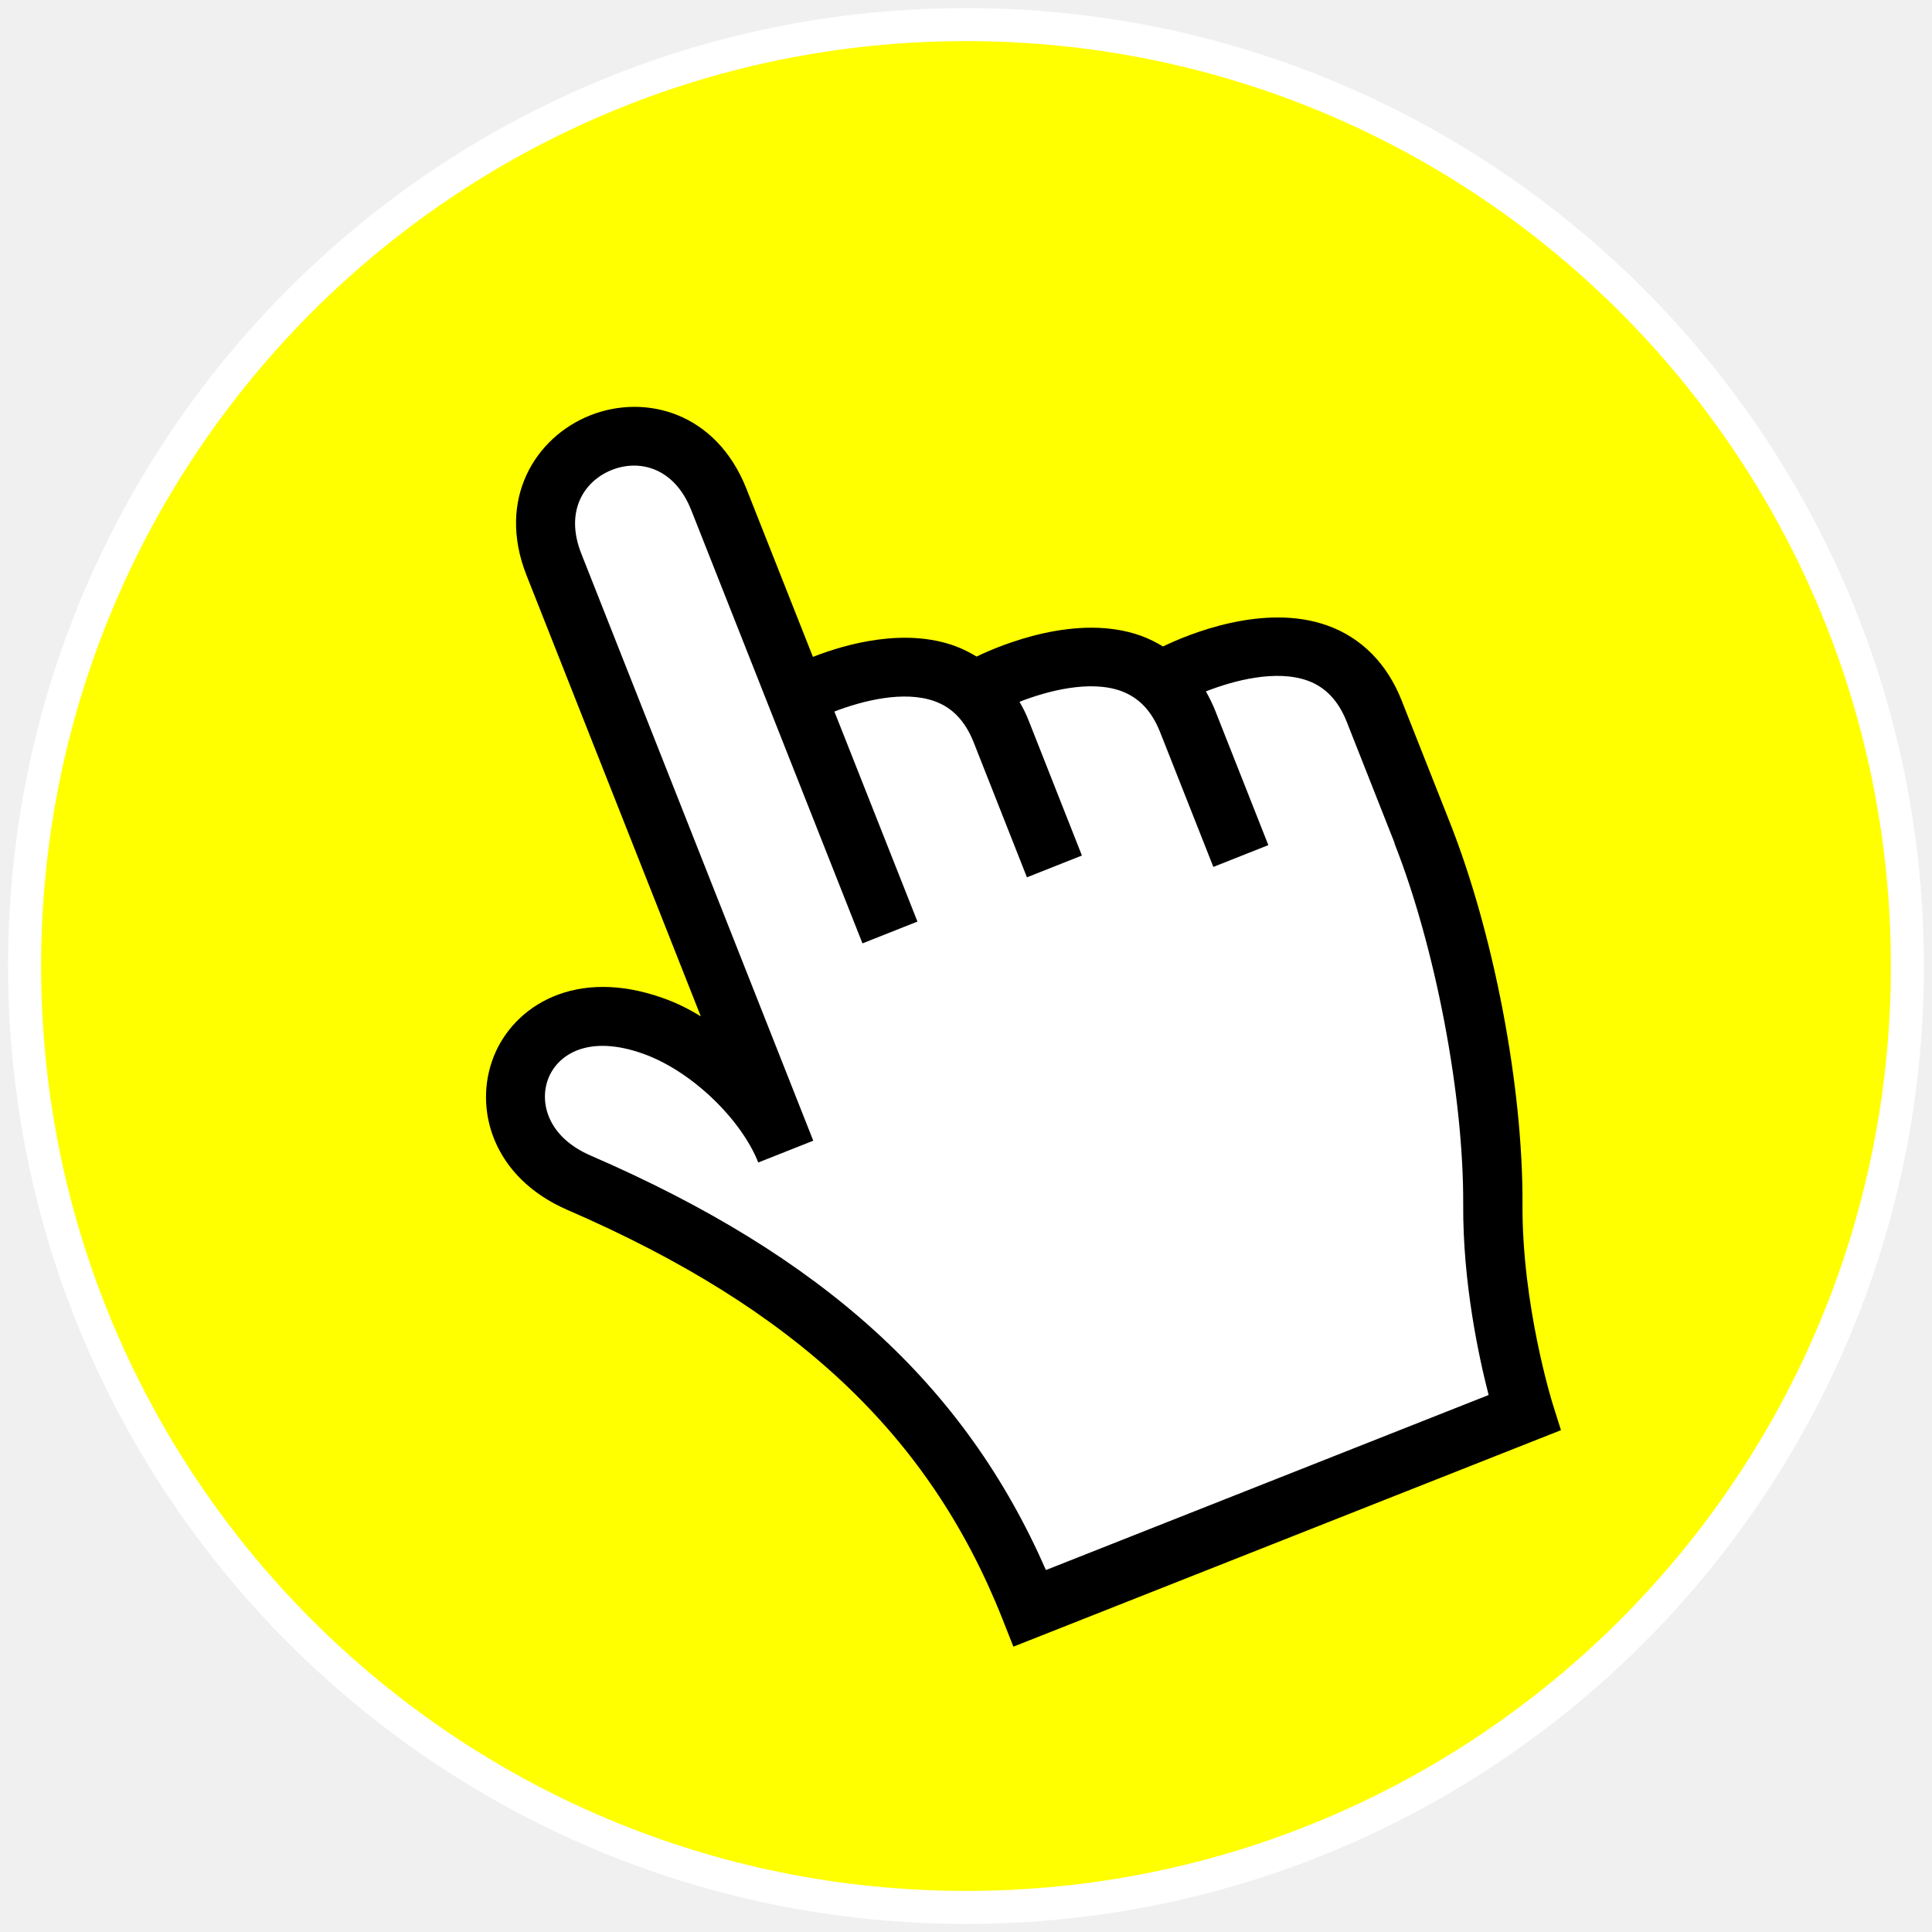
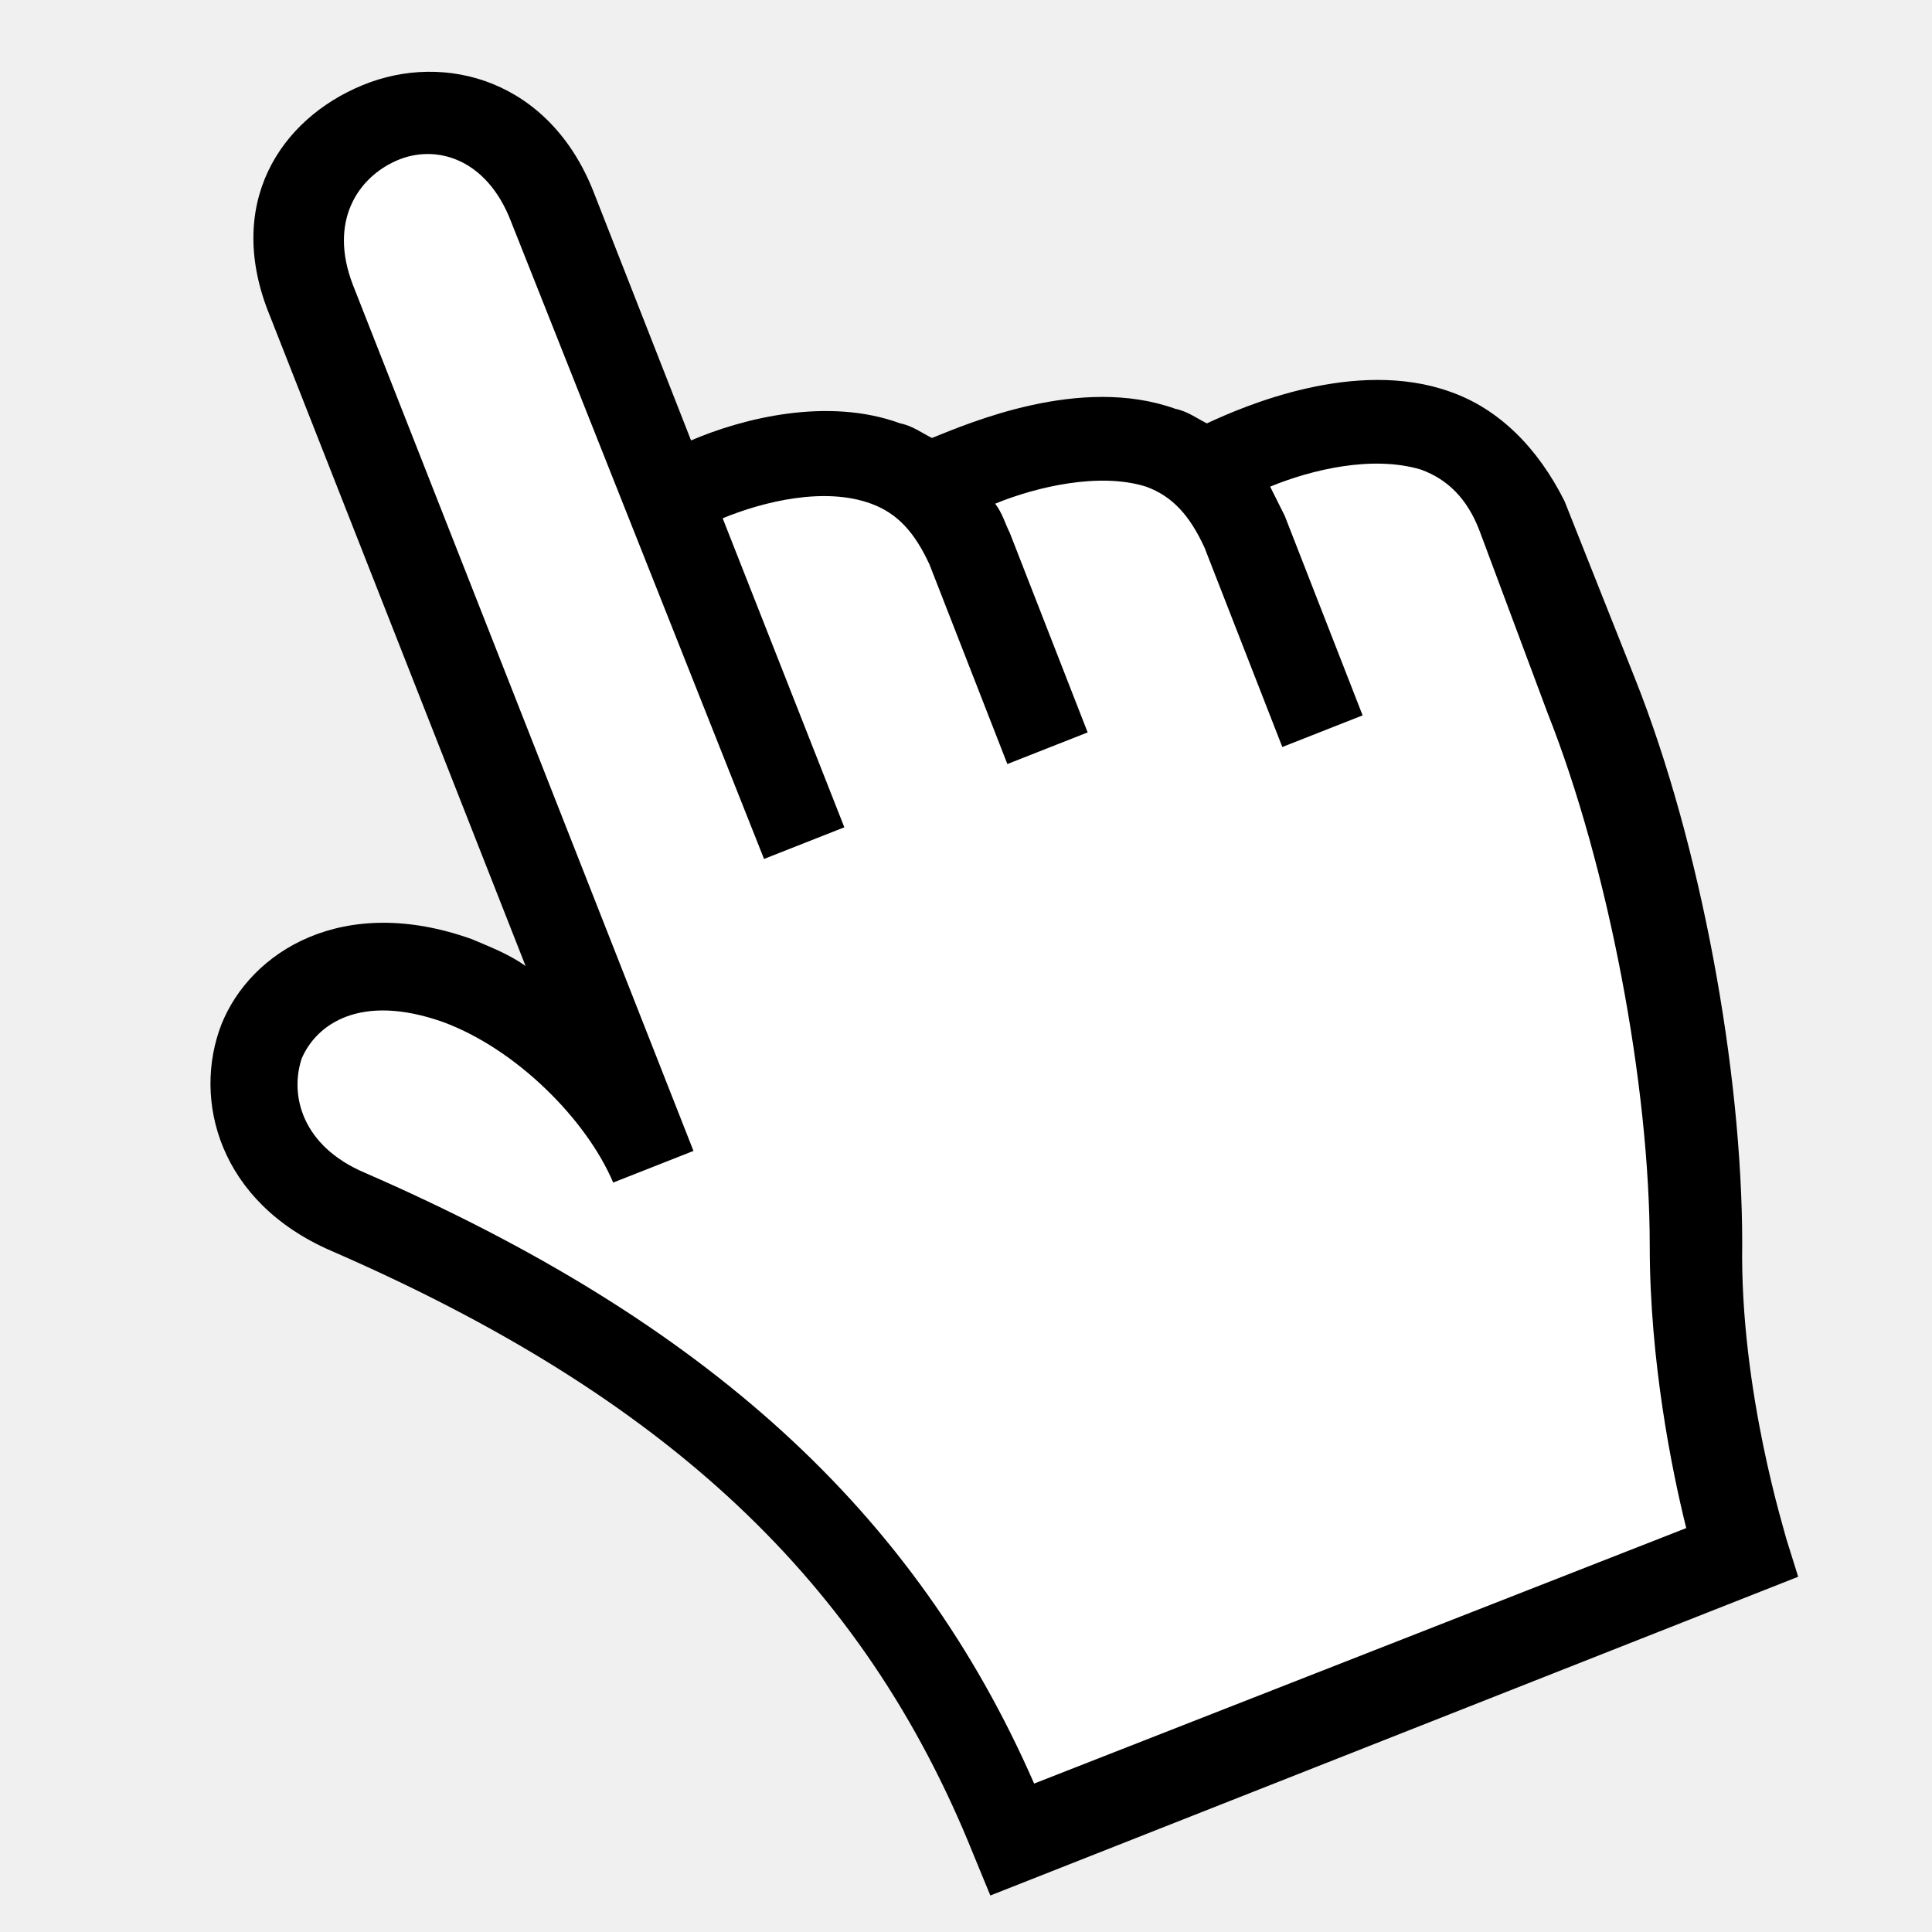
- <svg xmlns="http://www.w3.org/2000/svg" viewBox="0 0 117 117">
-   <defs>
-     <style>.d{fill:#fff;}.e{fill:#ff0;stroke:#fff;stroke-miterlimit:10;stroke-width:2px;}</style>
-   </defs>
-   <g id="a" />
+ <svg xmlns="http://www.w3.org/2000/svg" version="1.1" id="圖層_1" x="0px" y="0px" viewBox="0 0 79.4 79.4" style="enable-background:new 0 0 79.4 79.4;" xml:space="preserve">
+   <style type="text/css">
+ 	.st0{fill:#FFFFFF;}
+ </style>
+   <g id="a">
+ </g>
  <g id="b">
    <g>
-       <circle class="e" cx="58.5" cy="58.5" r="57.01" />
      <g>
-         <path class="d" d="M70.83,40.94l-.45,.41c-3.1-2.95-9.34-.56-11.55,.42-3.34-2.73-8.95-.42-10.61,.36l-4.7-11.89c-2.85-7.21-12.83-3.27-9.98,3.94l13,32.9c-1.23-3.11-3.52-3.71-6.96-4.95-8.37-3.02-11.5,6.45-4.52,9.48,15.57,6.75,23.13,15.22,27.3,25.77l29.94-11.83s-1.94-6.16-1.91-12.62c.04-6.81-1.7-15.97-4.28-22.52l-2.89-7.32c-2.89-7.32-12.39-2.16-12.39-2.16Z" />
-         <path d="M80.41,37.89c-3.89-1.41-8.54,.56-9.98,1.26-.41-.25-.85-.47-1.31-.64-3.89-1.41-8.54,.56-9.98,1.25-.41-.25-.85-.47-1.31-.64-3.03-1.1-6.52-.15-8.6,.66l-4.03-10.19c-1.84-4.64-6.14-5.75-9.45-4.44s-5.7,5.06-3.86,9.7l10.55,26.7c-.73-.45-1.48-.82-2.24-1.09-5.35-1.93-9.09,.47-10.3,3.52-1.24,3.12-.1,7.31,4.46,9.29,13.82,5.99,21.94,13.64,26.35,24.78l.66,1.67,33.16-13.11-.5-1.59c-.02-.06-1.86-5.96-1.83-12.07,.04-7.1-1.73-16.42-4.42-23.2l-2.89-7.31c-.88-2.24-2.43-3.81-4.48-4.55Zm4.04,13.19c2.48,6.29,4.19,15.27,4.16,21.85-.03,4.72,.94,9.23,1.54,11.55l-26.81,10.6c-4.91-11.21-13.49-19-27.57-25.1-2.59-1.12-3.14-3.21-2.56-4.68,.57-1.44,2.42-2.68,5.76-1.48,2.99,1.08,5.94,4.02,6.95,6.58l3.33-1.32-14.05-35.56c-1.02-2.59,.19-4.4,1.85-5.06s3.78-.16,4.81,2.43l10.37,26.24,3.33-1.32-5.03-12.72c1.69-.65,4.21-1.3,6.08-.62,1.08,.39,1.85,1.21,2.36,2.5l3.22,8.16,3.33-1.32-3.22-8.16c-.16-.41-.35-.79-.56-1.15,1.69-.66,4.27-1.34,6.16-.65,1.08,.4,1.85,1.21,2.36,2.5l3.22,8.15,3.33-1.32-3.22-8.15c-.16-.41-.36-.79-.56-1.16,1.68-.66,4.25-1.34,6.16-.65,1.08,.39,1.86,1.21,2.37,2.5l2.89,7.32Z" />
+         <path class="st0" d="M50,19.1l-0.4,0.4c-3.1-3-9.3-0.6-11.5,0.4c-3.3-2.7-9-0.4-10.6,0.4L22.7,8.4c-2.8-7.2-12.8-3.3-10,3.9     l13,32.9c-1.2-3.1-3.5-3.7-7-5c-8.4-3-11.5,6.5-4.5,9.5C29.8,56.5,37.4,65,41.5,75.6l29.9-11.8c0,0-1.9-6.2-1.9-12.6     c0-6.8-1.7-16-4.3-22.5l-2.9-7.3C59.5,14,50,19.1,50,19.1L50,19.1z" />
+         <path d="M59.6,16.1c-3.9-1.4-8.5,0.6-10,1.3c-0.4-0.2-0.8-0.5-1.3-0.6c-3.9-1.4-8.5,0.6-10,1.2c-0.4-0.2-0.8-0.5-1.3-0.6     c-3-1.1-6.5-0.2-8.6,0.7l-4-10.2c-1.8-4.6-6.1-5.8-9.5-4.4S9.2,8.4,11.1,13l10.5,26.7c-0.7-0.5-1.5-0.8-2.2-1.1     c-5.3-1.9-9.1,0.5-10.3,3.5c-1.2,3.1-0.1,7.3,4.5,9.3c13.8,6,21.9,13.6,26.4,24.8l0.7,1.7l33.2-13.1l-0.5-1.6     c0-0.1-1.9-6-1.8-12.1c0-7.1-1.7-16.4-4.4-23.2l-2.9-7.3C63.2,18.4,61.6,16.8,59.6,16.1z M63.6,29.3c2.5,6.3,4.2,15.3,4.2,21.9     c0,4.7,0.9,9.2,1.5,11.6L42.5,73.3C37.6,62.1,29,54.3,15,48.2c-2.6-1.1-3.1-3.2-2.6-4.7c0.6-1.4,2.4-2.7,5.8-1.5     c3,1.1,5.9,4,7,6.6l3.3-1.3l-14-35.6c-1-2.6,0.2-4.4,1.8-5.1S20,6.5,21,9.1l10.4,26.2l3.3-1.3l-5-12.7c1.7-0.7,4.2-1.3,6.1-0.6     c1.1,0.4,1.8,1.2,2.4,2.5l3.2,8.2l3.3-1.3l-3.2-8.2c-0.2-0.4-0.3-0.8-0.6-1.2c1.7-0.7,4.3-1.3,6.2-0.7c1.1,0.4,1.8,1.2,2.4,2.5     l3.2,8.2l3.3-1.3l-3.2-8.2c-0.2-0.4-0.4-0.8-0.6-1.2c1.7-0.7,4.2-1.3,6.2-0.7c1.1,0.4,1.9,1.2,2.4,2.5L63.6,29.3L63.6,29.3z" />
      </g>
    </g>
  </g>
-   <g id="c" />
+   <g id="c">
+ </g>
</svg>
